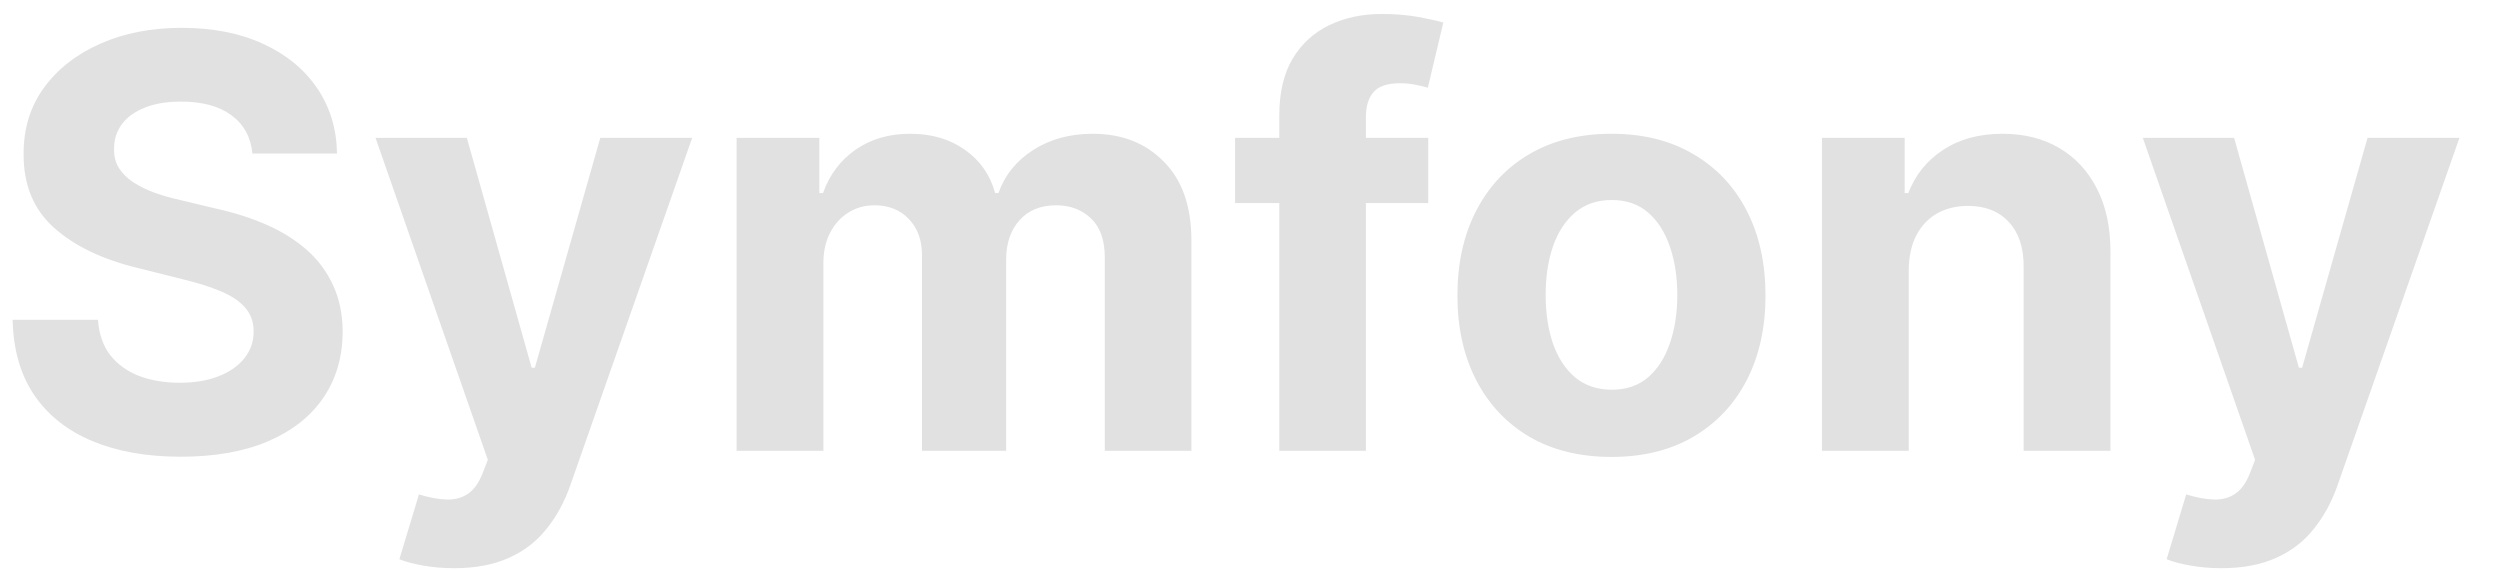
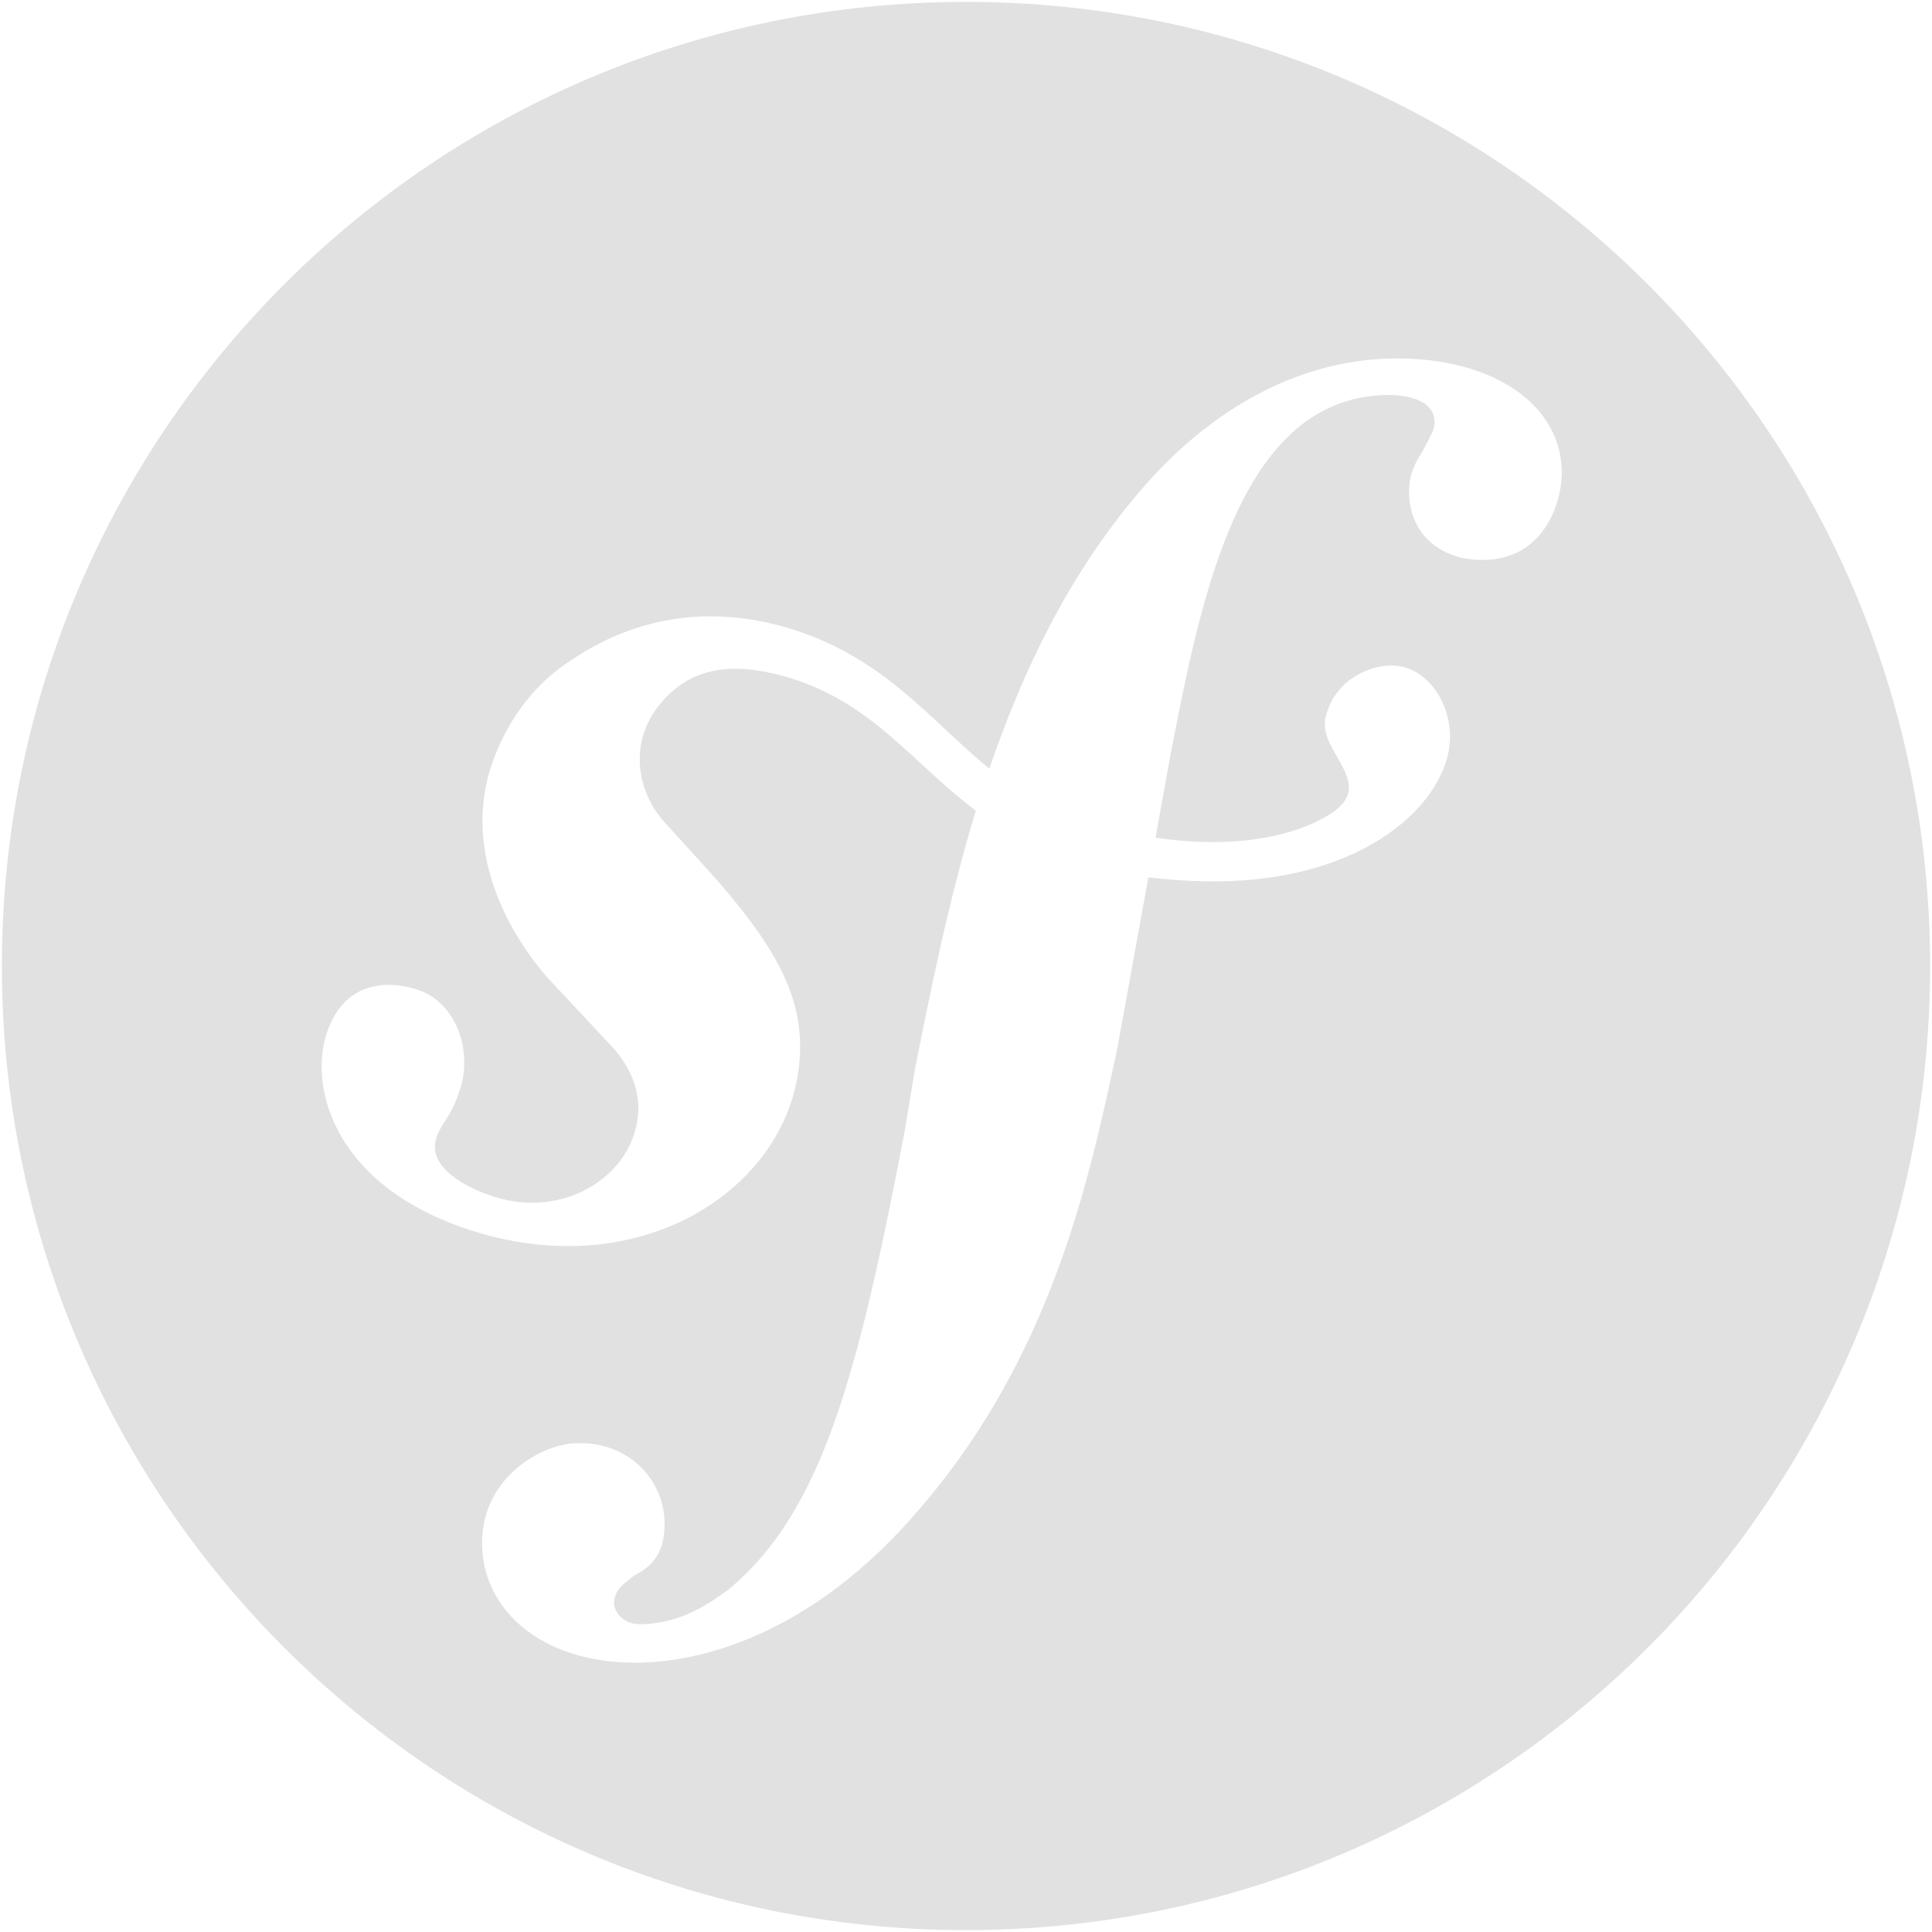
- <svg xmlns="http://www.w3.org/2000/svg" width="61" height="14" viewBox="0 0 61 14" fill="none">
-   <path d="M6.159 3.746C6.12 3.345 5.949 3.034 5.647 2.812C5.346 2.59 4.936 2.479 4.419 2.479C4.068 2.479 3.771 2.528 3.529 2.628C3.287 2.724 3.102 2.858 2.973 3.031C2.847 3.203 2.784 3.398 2.784 3.617C2.777 3.799 2.815 3.959 2.898 4.094C2.984 4.23 3.102 4.348 3.251 4.447C3.4 4.544 3.572 4.628 3.768 4.701C3.964 4.771 4.172 4.83 4.394 4.88L5.309 5.099C5.753 5.198 6.161 5.331 6.532 5.496C6.903 5.662 7.225 5.866 7.497 6.108C7.769 6.35 7.979 6.635 8.128 6.963C8.281 7.291 8.358 7.667 8.362 8.092C8.358 8.715 8.199 9.255 7.885 9.712C7.573 10.166 7.122 10.519 6.532 10.771C5.946 11.02 5.238 11.144 4.409 11.144C3.587 11.144 2.871 11.018 2.262 10.766C1.655 10.514 1.181 10.142 0.84 9.648C0.502 9.151 0.324 8.536 0.308 7.803H2.391C2.414 8.145 2.512 8.43 2.684 8.658C2.86 8.884 3.094 9.054 3.385 9.17C3.68 9.283 4.013 9.339 4.385 9.339C4.749 9.339 5.066 9.286 5.334 9.18C5.606 9.074 5.816 8.927 5.965 8.738C6.115 8.549 6.189 8.332 6.189 8.087C6.189 7.858 6.121 7.666 5.985 7.51C5.853 7.354 5.657 7.222 5.399 7.112C5.144 7.003 4.83 6.903 4.459 6.814L3.35 6.536C2.492 6.327 1.814 6 1.317 5.556C0.82 5.112 0.573 4.514 0.576 3.761C0.573 3.145 0.737 2.606 1.068 2.146C1.403 1.685 1.862 1.325 2.446 1.067C3.029 0.808 3.692 0.679 4.434 0.679C5.19 0.679 5.849 0.808 6.413 1.067C6.98 1.325 7.42 1.685 7.735 2.146C8.05 2.606 8.213 3.14 8.223 3.746H6.159ZM11.078 13.864C10.809 13.864 10.557 13.842 10.322 13.799C10.09 13.759 9.898 13.708 9.745 13.645L10.222 12.064C10.471 12.14 10.695 12.182 10.894 12.188C11.096 12.195 11.27 12.148 11.416 12.049C11.565 11.95 11.686 11.78 11.778 11.542L11.903 11.219L9.163 3.364H11.391L12.972 8.972H13.051L14.647 3.364H16.889L13.921 11.825C13.779 12.236 13.585 12.594 13.34 12.899C13.098 13.207 12.791 13.444 12.42 13.61C12.049 13.779 11.601 13.864 11.078 13.864ZM17.973 11V3.364H19.992V4.711H20.081C20.24 4.263 20.505 3.911 20.877 3.652C21.248 3.393 21.692 3.264 22.209 3.264C22.733 3.264 23.178 3.395 23.546 3.657C23.914 3.915 24.159 4.267 24.282 4.711H24.362C24.517 4.273 24.799 3.924 25.207 3.662C25.618 3.397 26.103 3.264 26.663 3.264C27.376 3.264 27.954 3.491 28.398 3.945C28.846 4.396 29.07 5.036 29.07 5.864V11H26.957V6.282C26.957 5.858 26.844 5.54 26.619 5.327C26.393 5.115 26.112 5.009 25.773 5.009C25.389 5.009 25.089 5.132 24.874 5.377C24.658 5.619 24.55 5.939 24.55 6.337V11H22.497V6.237C22.497 5.863 22.39 5.564 22.174 5.342C21.962 5.12 21.682 5.009 21.334 5.009C21.099 5.009 20.887 5.069 20.698 5.188C20.512 5.304 20.364 5.468 20.255 5.68C20.146 5.889 20.091 6.134 20.091 6.416V11H17.973ZM34.849 3.364V4.955H30.136V3.364H34.849ZM31.215 11V2.812C31.215 2.258 31.323 1.799 31.538 1.435C31.757 1.07 32.055 0.797 32.433 0.614C32.811 0.432 33.24 0.341 33.721 0.341C34.045 0.341 34.342 0.366 34.611 0.415C34.882 0.465 35.084 0.51 35.217 0.55L34.839 2.141C34.756 2.114 34.654 2.089 34.531 2.066C34.412 2.043 34.289 2.031 34.163 2.031C33.852 2.031 33.634 2.104 33.512 2.25C33.389 2.393 33.328 2.593 33.328 2.852V11H31.215ZM39.32 11.149C38.548 11.149 37.88 10.985 37.316 10.657C36.756 10.325 36.324 9.865 36.019 9.275C35.714 8.682 35.561 7.994 35.561 7.212C35.561 6.423 35.714 5.733 36.019 5.143C36.324 4.55 36.756 4.089 37.316 3.761C37.88 3.43 38.548 3.264 39.32 3.264C40.092 3.264 40.758 3.43 41.318 3.761C41.882 4.089 42.316 4.55 42.621 5.143C42.926 5.733 43.078 6.423 43.078 7.212C43.078 7.994 42.926 8.682 42.621 9.275C42.316 9.865 41.882 10.325 41.318 10.657C40.758 10.985 40.092 11.149 39.32 11.149ZM39.33 9.509C39.681 9.509 39.974 9.409 40.21 9.21C40.445 9.008 40.622 8.733 40.742 8.385C40.864 8.037 40.926 7.641 40.926 7.197C40.926 6.753 40.864 6.357 40.742 6.009C40.622 5.661 40.445 5.385 40.21 5.183C39.974 4.981 39.681 4.88 39.33 4.88C38.975 4.88 38.677 4.981 38.435 5.183C38.196 5.385 38.016 5.661 37.893 6.009C37.774 6.357 37.714 6.753 37.714 7.197C37.714 7.641 37.774 8.037 37.893 8.385C38.016 8.733 38.196 9.008 38.435 9.21C38.677 9.409 38.975 9.509 39.33 9.509ZM46.573 6.585V11H44.456V3.364H46.474V4.711H46.563C46.733 4.267 47.016 3.915 47.414 3.657C47.811 3.395 48.294 3.264 48.86 3.264C49.391 3.264 49.853 3.38 50.247 3.612C50.642 3.844 50.948 4.176 51.167 4.607C51.386 5.034 51.495 5.545 51.495 6.138V11H49.377V6.516C49.381 6.048 49.261 5.684 49.019 5.422C48.778 5.157 48.444 5.024 48.02 5.024C47.735 5.024 47.483 5.085 47.264 5.208C47.049 5.331 46.88 5.51 46.757 5.745C46.638 5.977 46.577 6.257 46.573 6.585ZM54.199 13.864C53.93 13.864 53.678 13.842 53.443 13.799C53.211 13.759 53.019 13.708 52.866 13.645L53.343 12.064C53.592 12.14 53.816 12.182 54.015 12.188C54.217 12.195 54.391 12.148 54.537 12.049C54.686 11.95 54.807 11.78 54.9 11.542L55.024 11.219L52.285 3.364H54.512L56.093 8.972H56.172L57.768 3.364H60.01L57.042 11.825C56.9 12.236 56.706 12.594 56.461 12.899C56.219 13.207 55.912 13.444 55.541 13.61C55.17 13.779 54.722 13.864 54.199 13.864Z" fill="#E1E1E1" />
+ <svg xmlns="http://www.w3.org/2000/svg" fill="#E1E1E1" version="1.1" viewBox="0 0 512 512" enable-background="new 0 0 512 512" xml:space="preserve">
+   <g id="SVGRepo_bgCarrier" stroke-width="0" />
+   <g id="SVGRepo_tracerCarrier" stroke-linecap="round" stroke-linejoin="round" />
+   <g id="SVGRepo_iconCarrier">
+     <g id="5151e0c8492e5103c096af88a51f35a1">
+       <path display="inline" d="M255.991,0.5C114.889,0.5,0.5,114.882,0.5,255.985C0.5,397.105,114.889,511.5,255.991,511.5 C397.11,511.5,511.5,397.105,511.5,255.985C511.5,114.882,397.11,0.5,255.991,0.5z M393.788,148.373 c-11.83,0.416-19.993-6.649-20.376-17.391c-0.121-3.941,0.89-7.368,3.597-11.402c2.633-5.16,3.202-5.759,3.136-8.013 c-0.245-6.758-10.463-7.012-13.257-6.883c-38.354,1.272-48.464,53.028-56.656,95.12l-4.009,22.193 c22.082,3.231,37.759-0.752,46.509-6.412c12.31-7.988-3.452-16.205-1.473-25.296c2.029-9.265,10.451-13.739,17.143-13.918 c9.377-0.245,16.072,9.489,15.86,19.357c-0.329,16.322-21.981,38.74-65.293,37.821c-5.273-0.117-10.127-0.495-14.646-1.044 l-8.176,45.102c-7.311,34.133-17.024,80.79-51.795,121.493c-29.87,35.529-60.178,41.031-73.747,41.492 c-25.4,0.874-42.229-12.675-42.841-30.747c-0.582-17.507,14.891-27.071,25.051-27.388c13.549-0.449,22.93,9.373,23.292,20.692 c0.345,9.564-4.653,12.559-7.972,14.363c-2.204,1.784-5.527,3.605-5.402,7.544c0.079,1.68,1.884,5.563,7.522,5.381 c10.741-0.366,17.874-5.677,22.852-9.231c24.739-20.602,34.258-56.53,46.725-121.926l2.611-15.839 c4.259-21.271,8.967-44.974,16.161-68.602c-17.434-13.128-27.892-29.4-51.342-35.767c-16.077-4.37-25.883-0.661-32.77,8.055 c-8.162,10.321-5.455,23.753,2.429,31.629l13.029,14.405c15.96,18.455,24.705,32.813,21.408,52.113 c-5.211,30.847-41.951,54.491-85.379,41.143c-37.073-11.419-44.001-37.667-39.544-52.138c3.926-12.721,14.035-15.124,23.925-12.102 c10.587,3.285,14.741,16.156,11.71,26.023c-0.346,1.057-0.886,2.845-1.988,5.198c-1.234,2.729-3.505,5.119-4.495,8.292 c-2.379,7.768,8.259,13.282,15.67,15.561c16.588,5.106,32.777-3.567,36.878-16.991c3.813-12.338-3.988-20.945-7.224-24.243 l-15.707-16.817c-7.182-8.009-22.98-30.311-15.282-55.364c2.973-9.656,9.24-19.902,18.318-26.689 c19.179-14.288,40.034-16.642,59.896-10.924c25.687,7.386,38.038,24.381,54.048,37.496c8.953-26.269,21.375-51.992,40.047-73.703 c16.867-19.778,39.522-34.096,65.477-34.985c25.936-0.856,45.539,10.899,46.184,29.504 C414.153,132.455,409.604,147.846,393.788,148.373z"> </path>
+     </g>
+   </g>
</svg>
